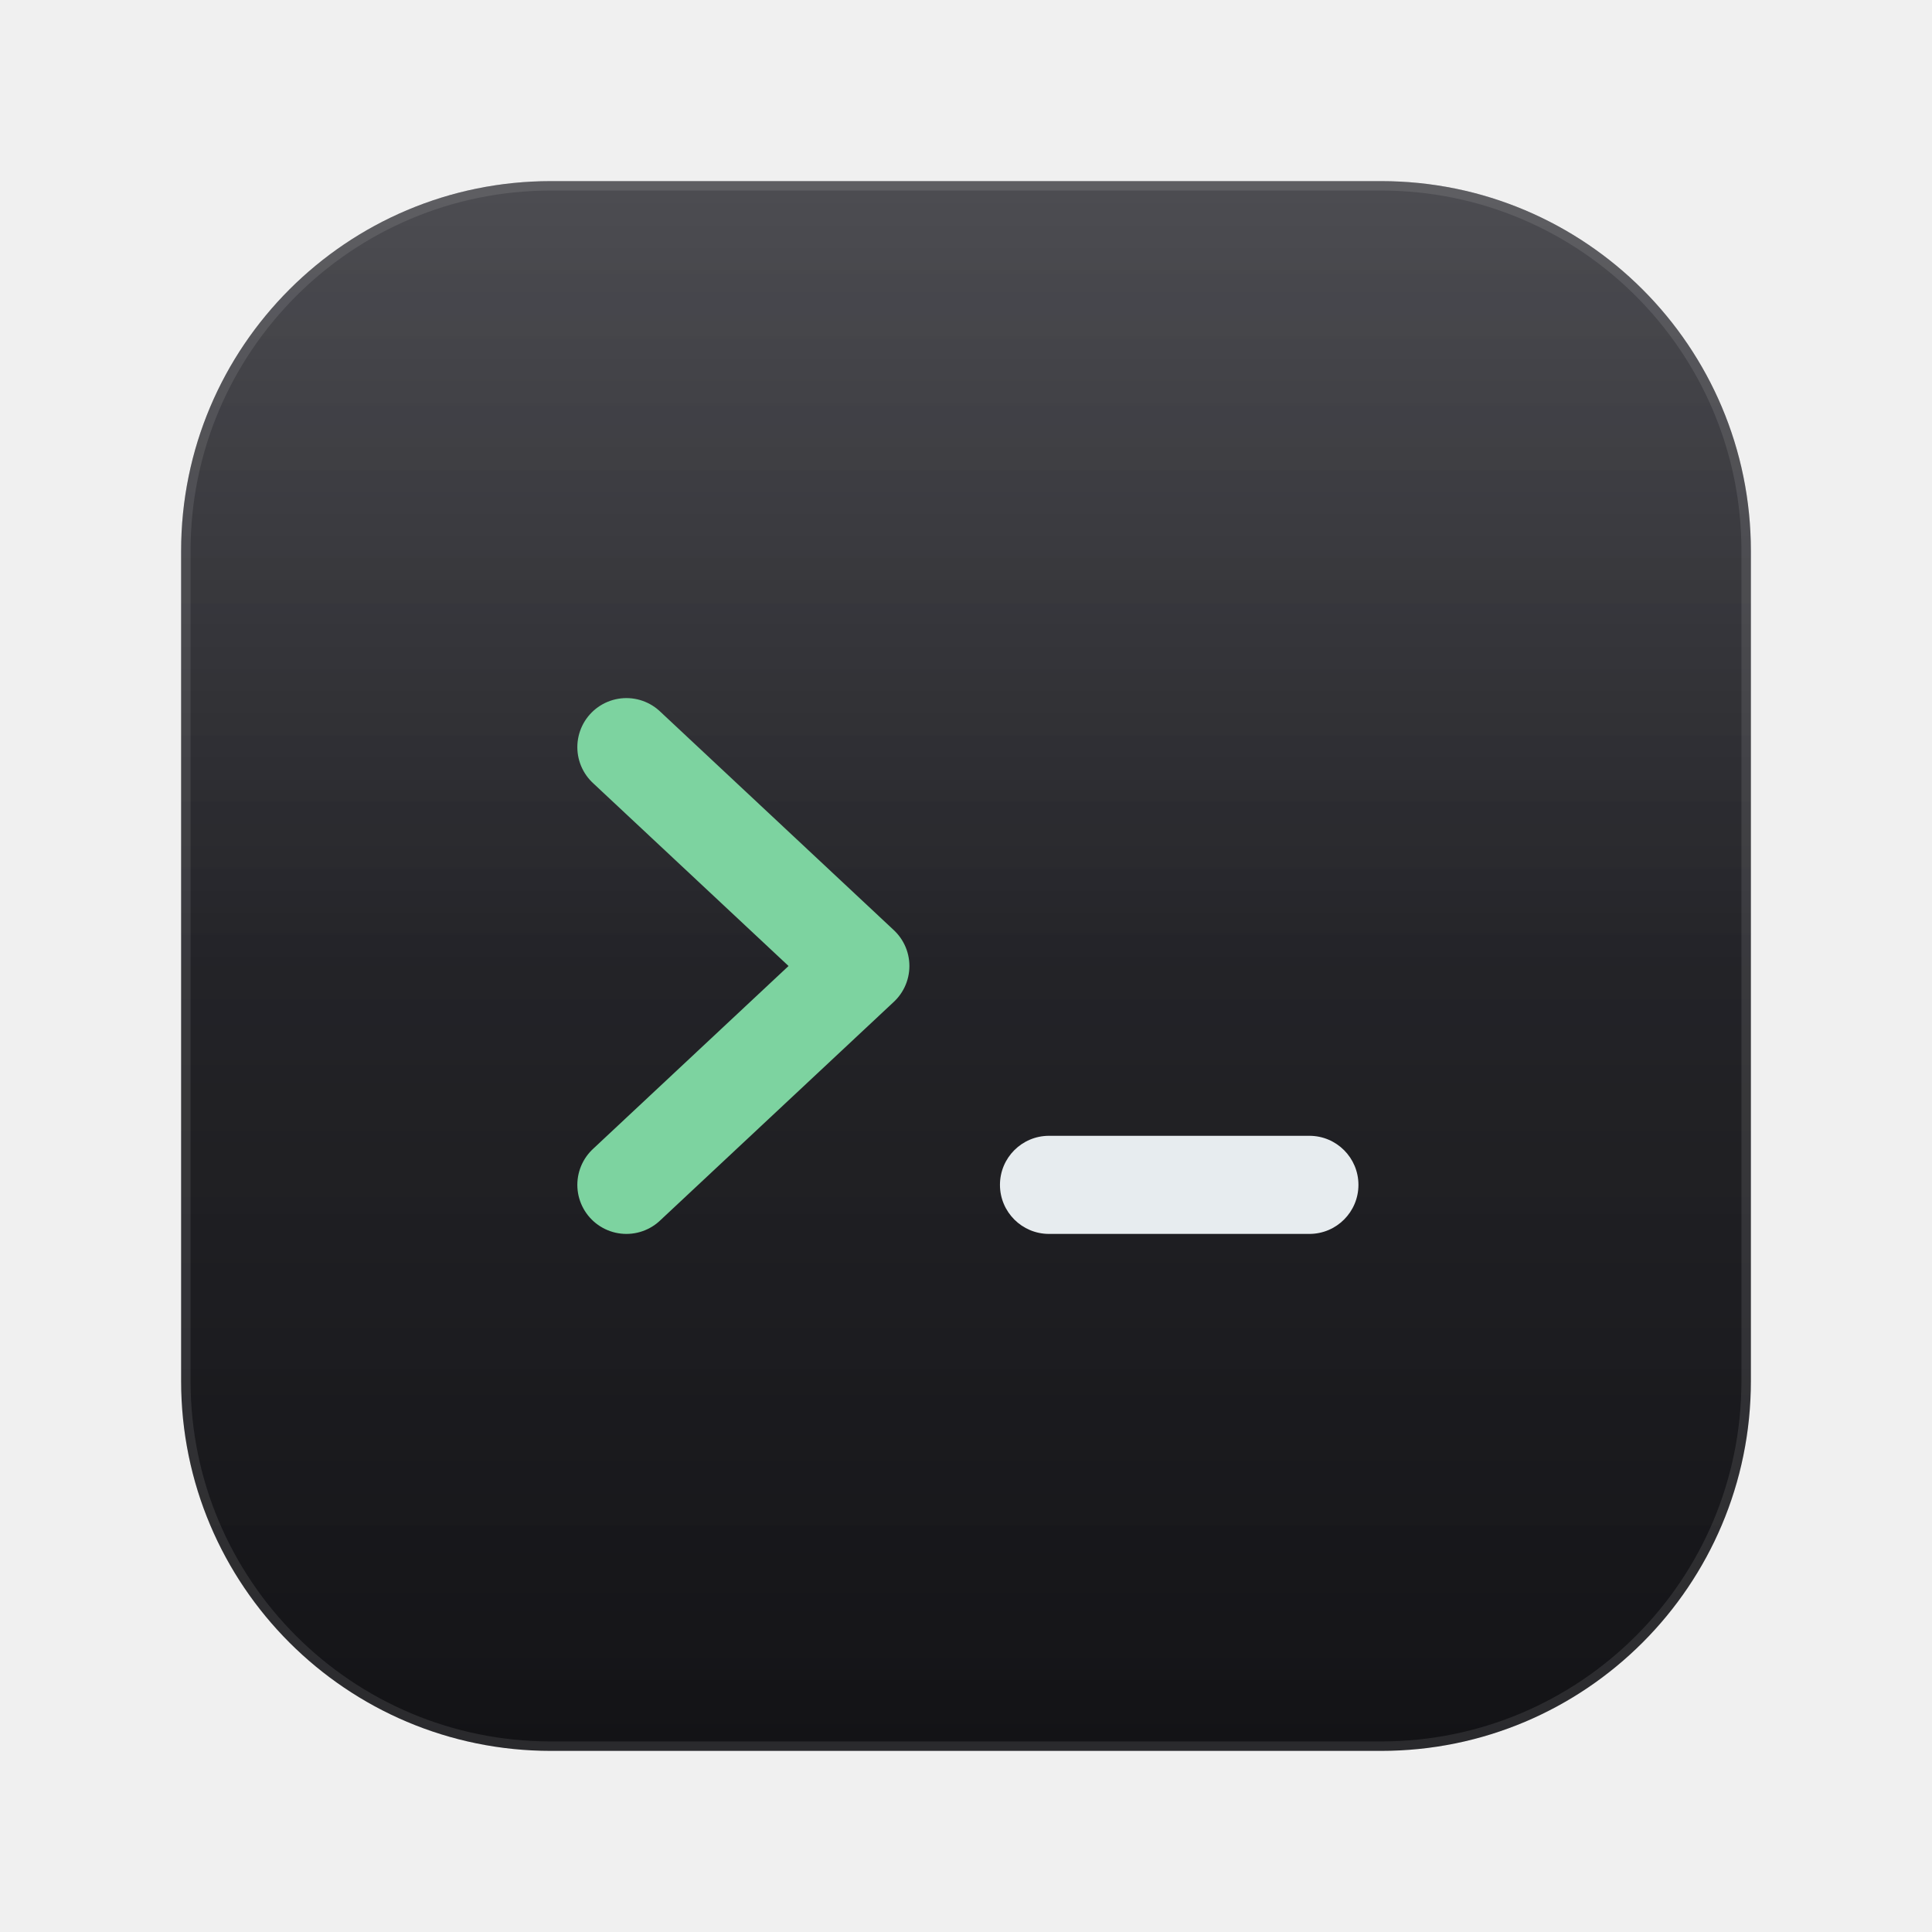
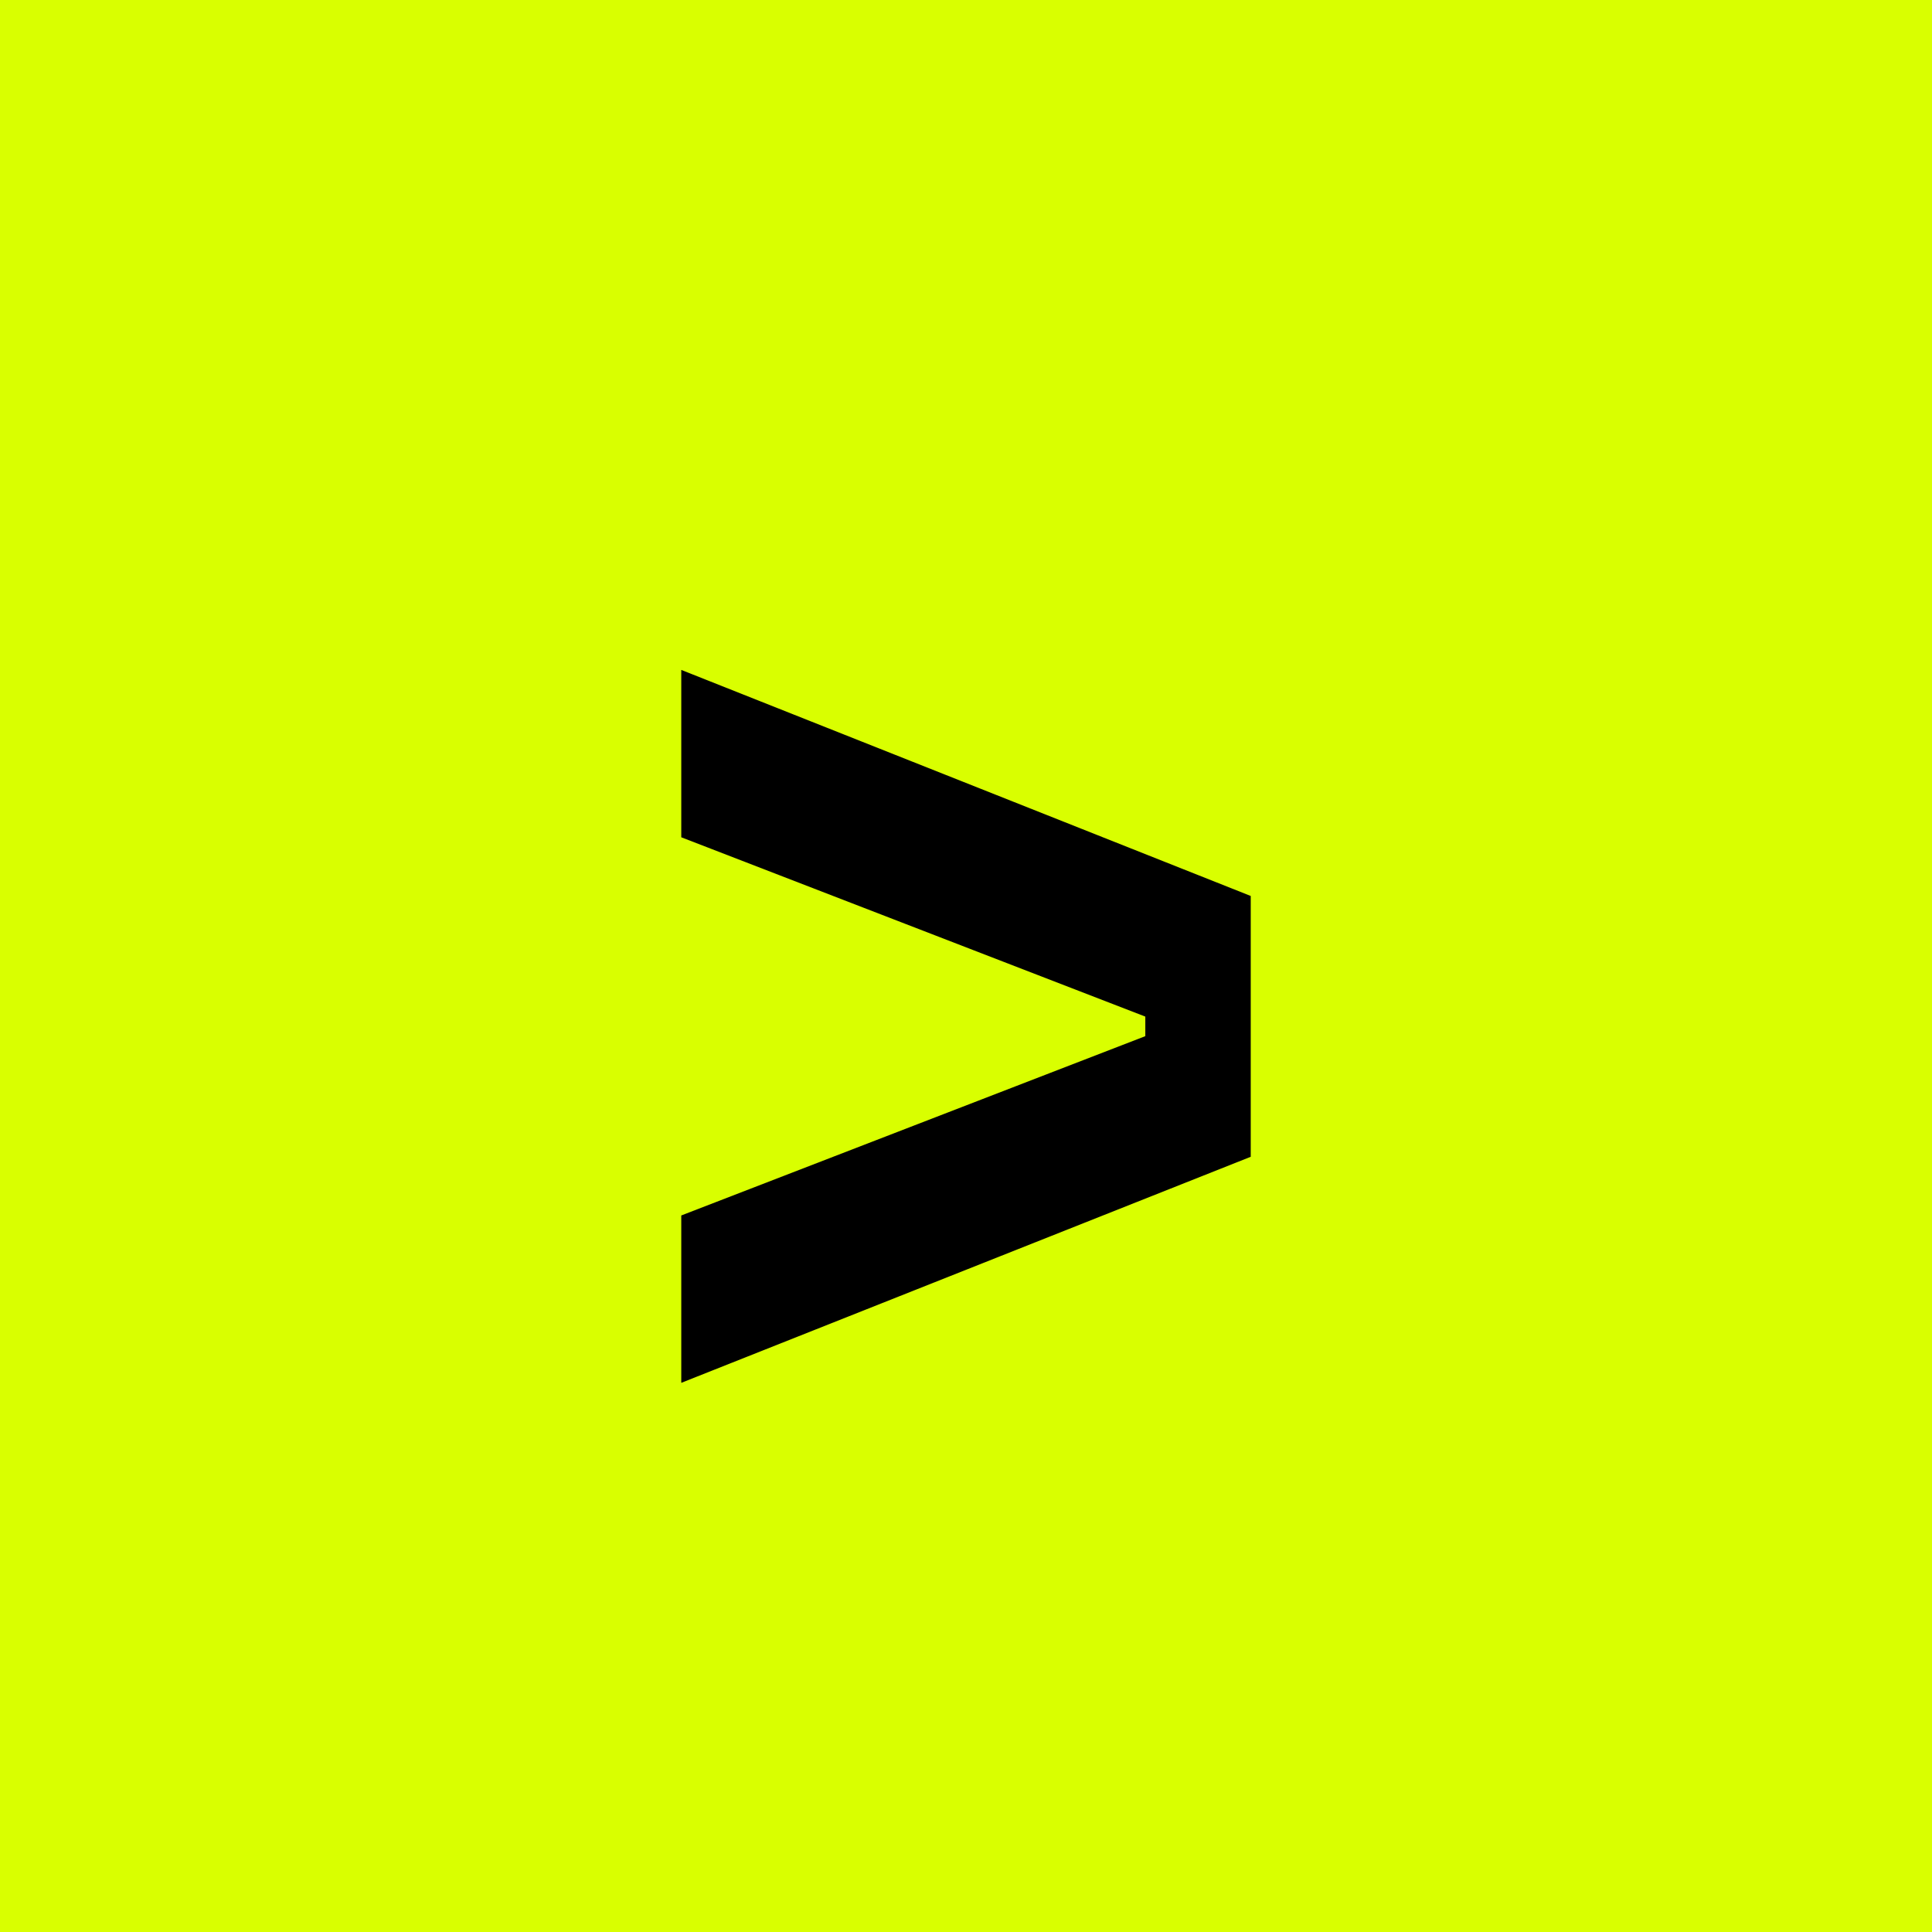
- <svg xmlns="http://www.w3.org/2000/svg" width="1024" height="1024" viewBox="0 0 1024 1024">
-   <defs>
-     <linearGradient id="bg" x1="0" y1="0" x2="0" y2="1">
-       <stop offset="0" stop-color="#2b2b31" />
-       <stop offset="1" stop-color="#131316" />
-     </linearGradient>
-     <linearGradient id="edge" x1="0" y1="0" x2="0" y2="1">
-       <stop offset="0" stop-color="#ffffff" stop-opacity="0.16" />
-       <stop offset="0.5" stop-color="#ffffff" stop-opacity="0.02" />
-       <stop offset="1" stop-color="#ffffff" stop-opacity="0" />
-     </linearGradient>
-   </defs>
-   <rect x="96" y="96" width="832" height="832" rx="196" fill="url(#bg)" />
-   <rect x="96" y="96" width="832" height="832" rx="196" fill="url(#edge)" />
-   <rect x="98.5" y="98.5" width="827" height="827" rx="193.5" fill="none" stroke="#ffffff" stroke-opacity="0.10" stroke-width="5" />
-   <g fill="none" stroke="#7dd3a0" stroke-width="52" stroke-linecap="round" stroke-linejoin="round">
-     <path d="M332 396 L456 512 L332 628" />
+ <svg xmlns="http://www.w3.org/2000/svg" width="32" height="32" viewBox="0 0 32 32">
+   <rect width="32" height="32" fill="#D9FF00" />
+   <g fill="#000000" transform="translate(9.7 23.3) scale(0.018 -0.018)">
+     <path d="M88 22L88 176L515 341L515 359L88 524L88 678L612 470L612 230Z" transform="translate(0 0)" />
  </g>
-   <rect x="530" y="602" width="190" height="52" rx="26" fill="#e7ecef" />
</svg>
